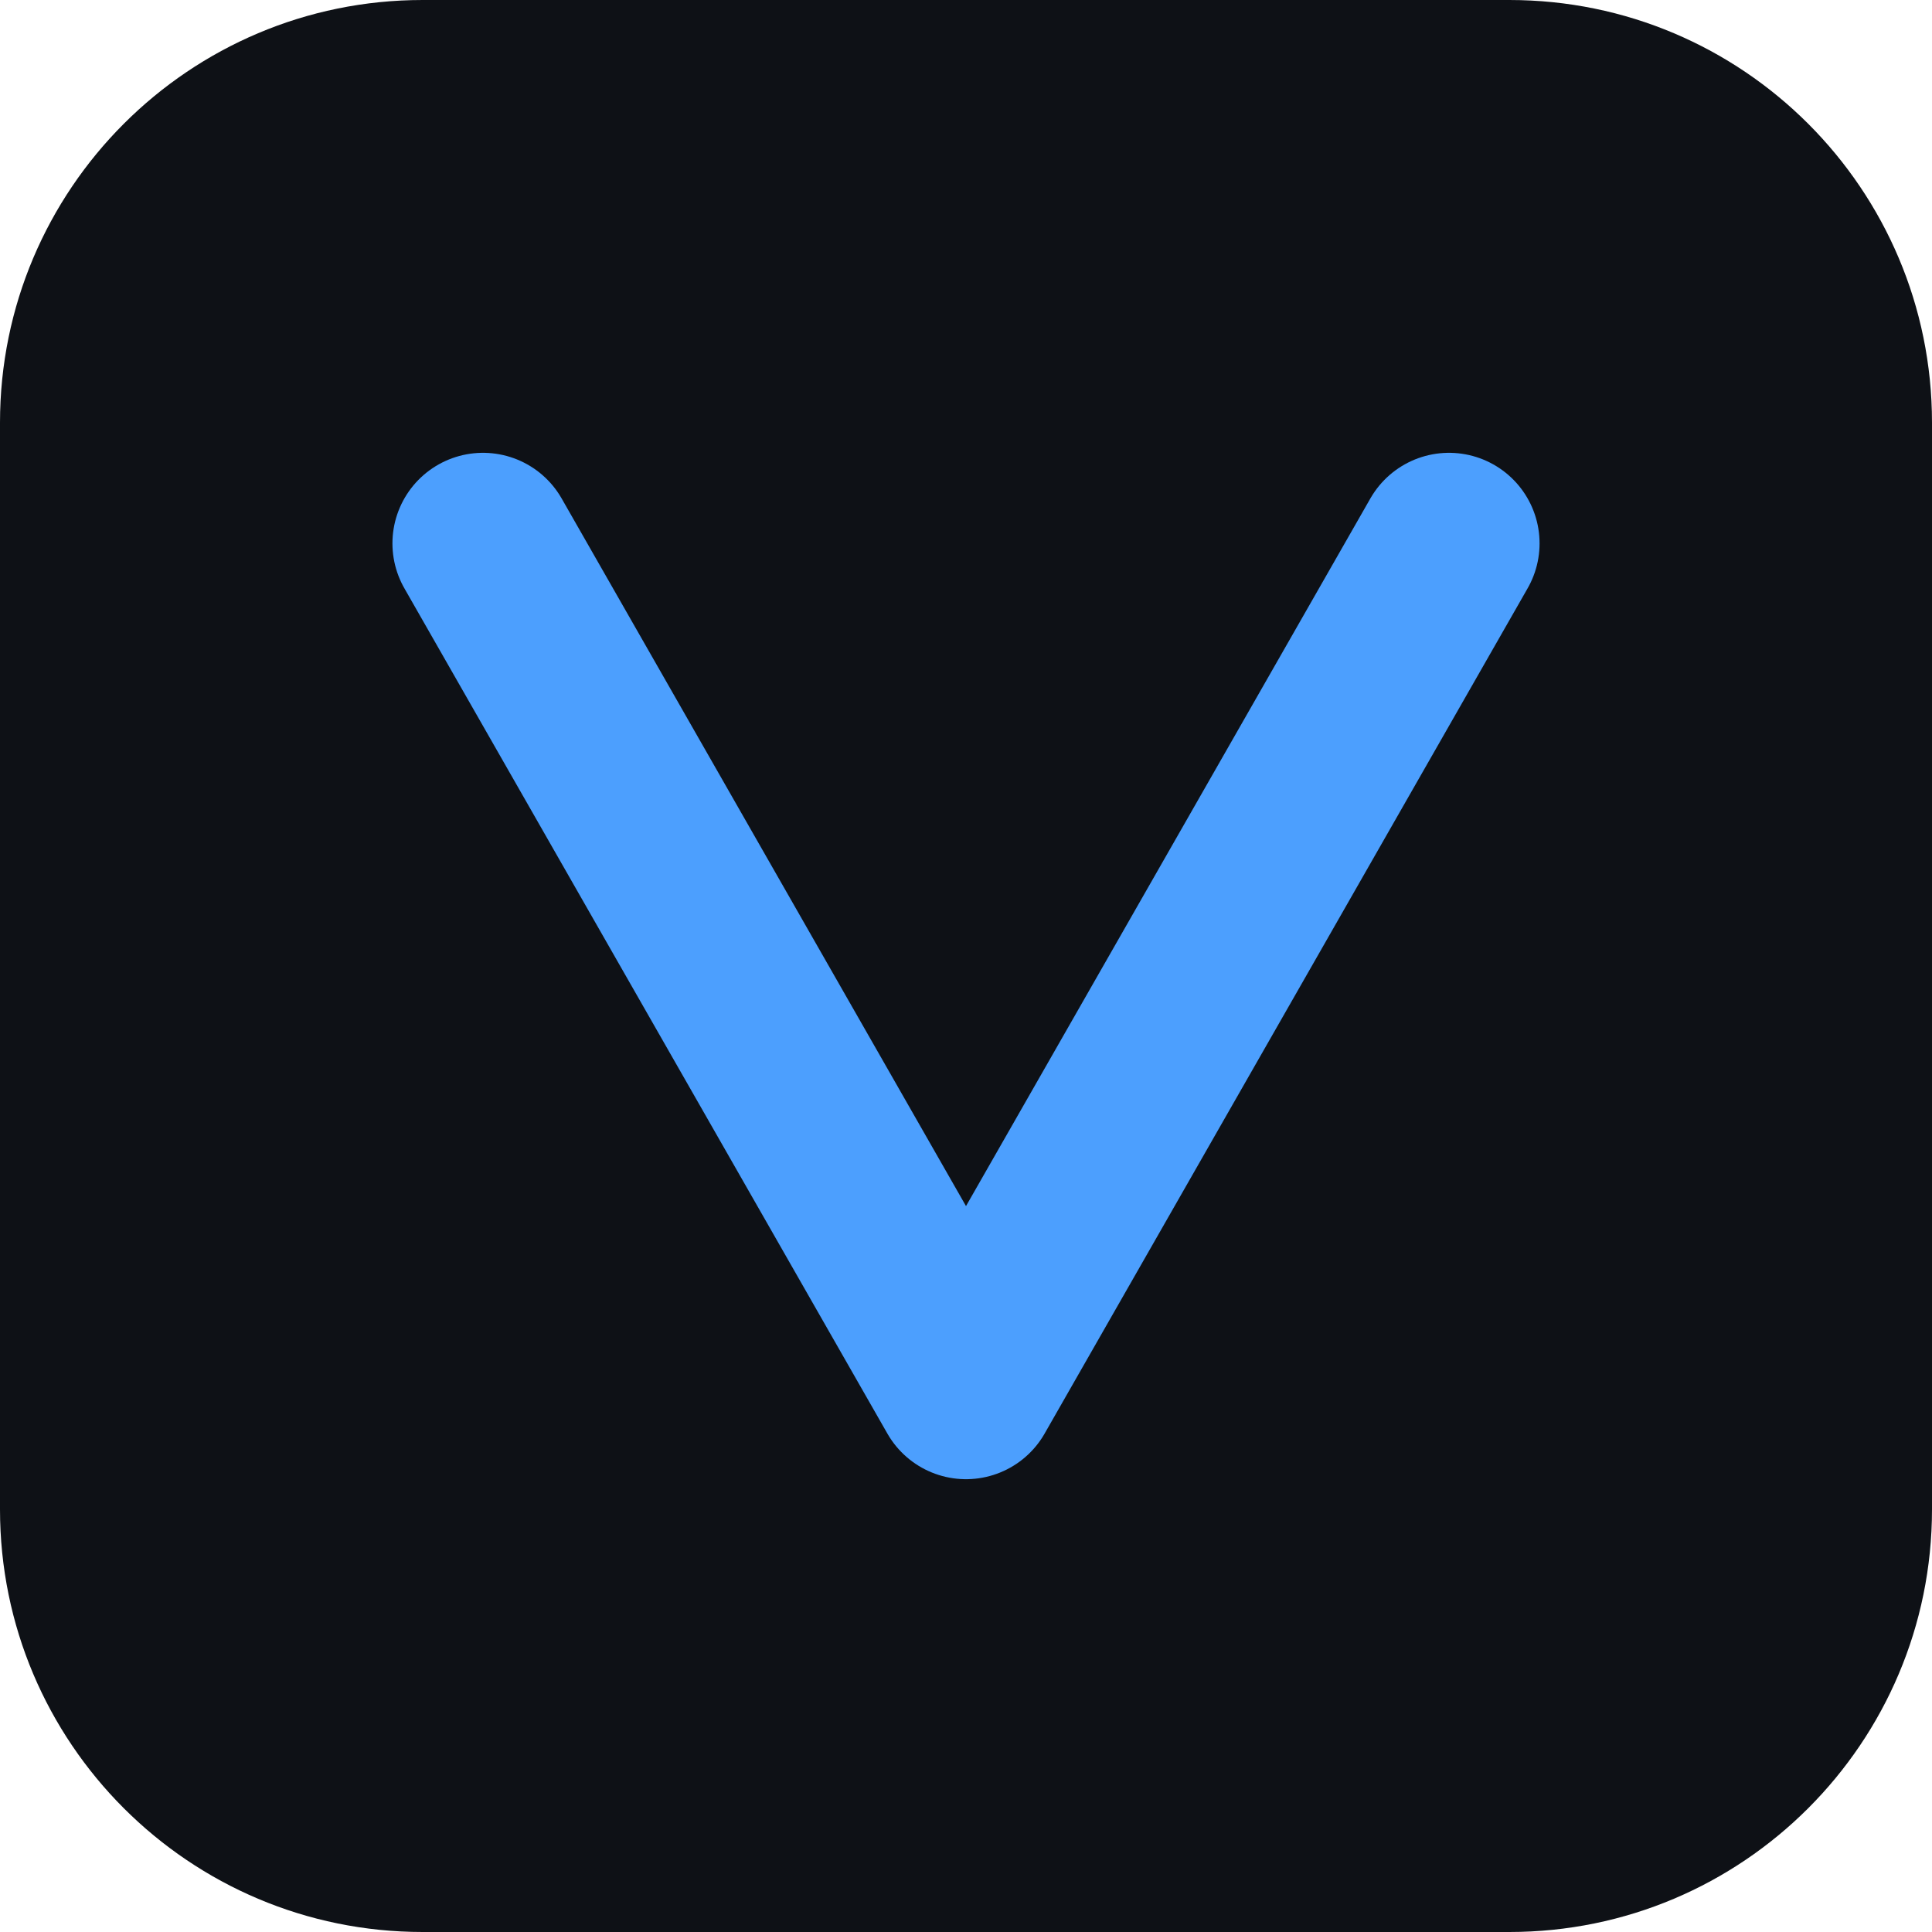
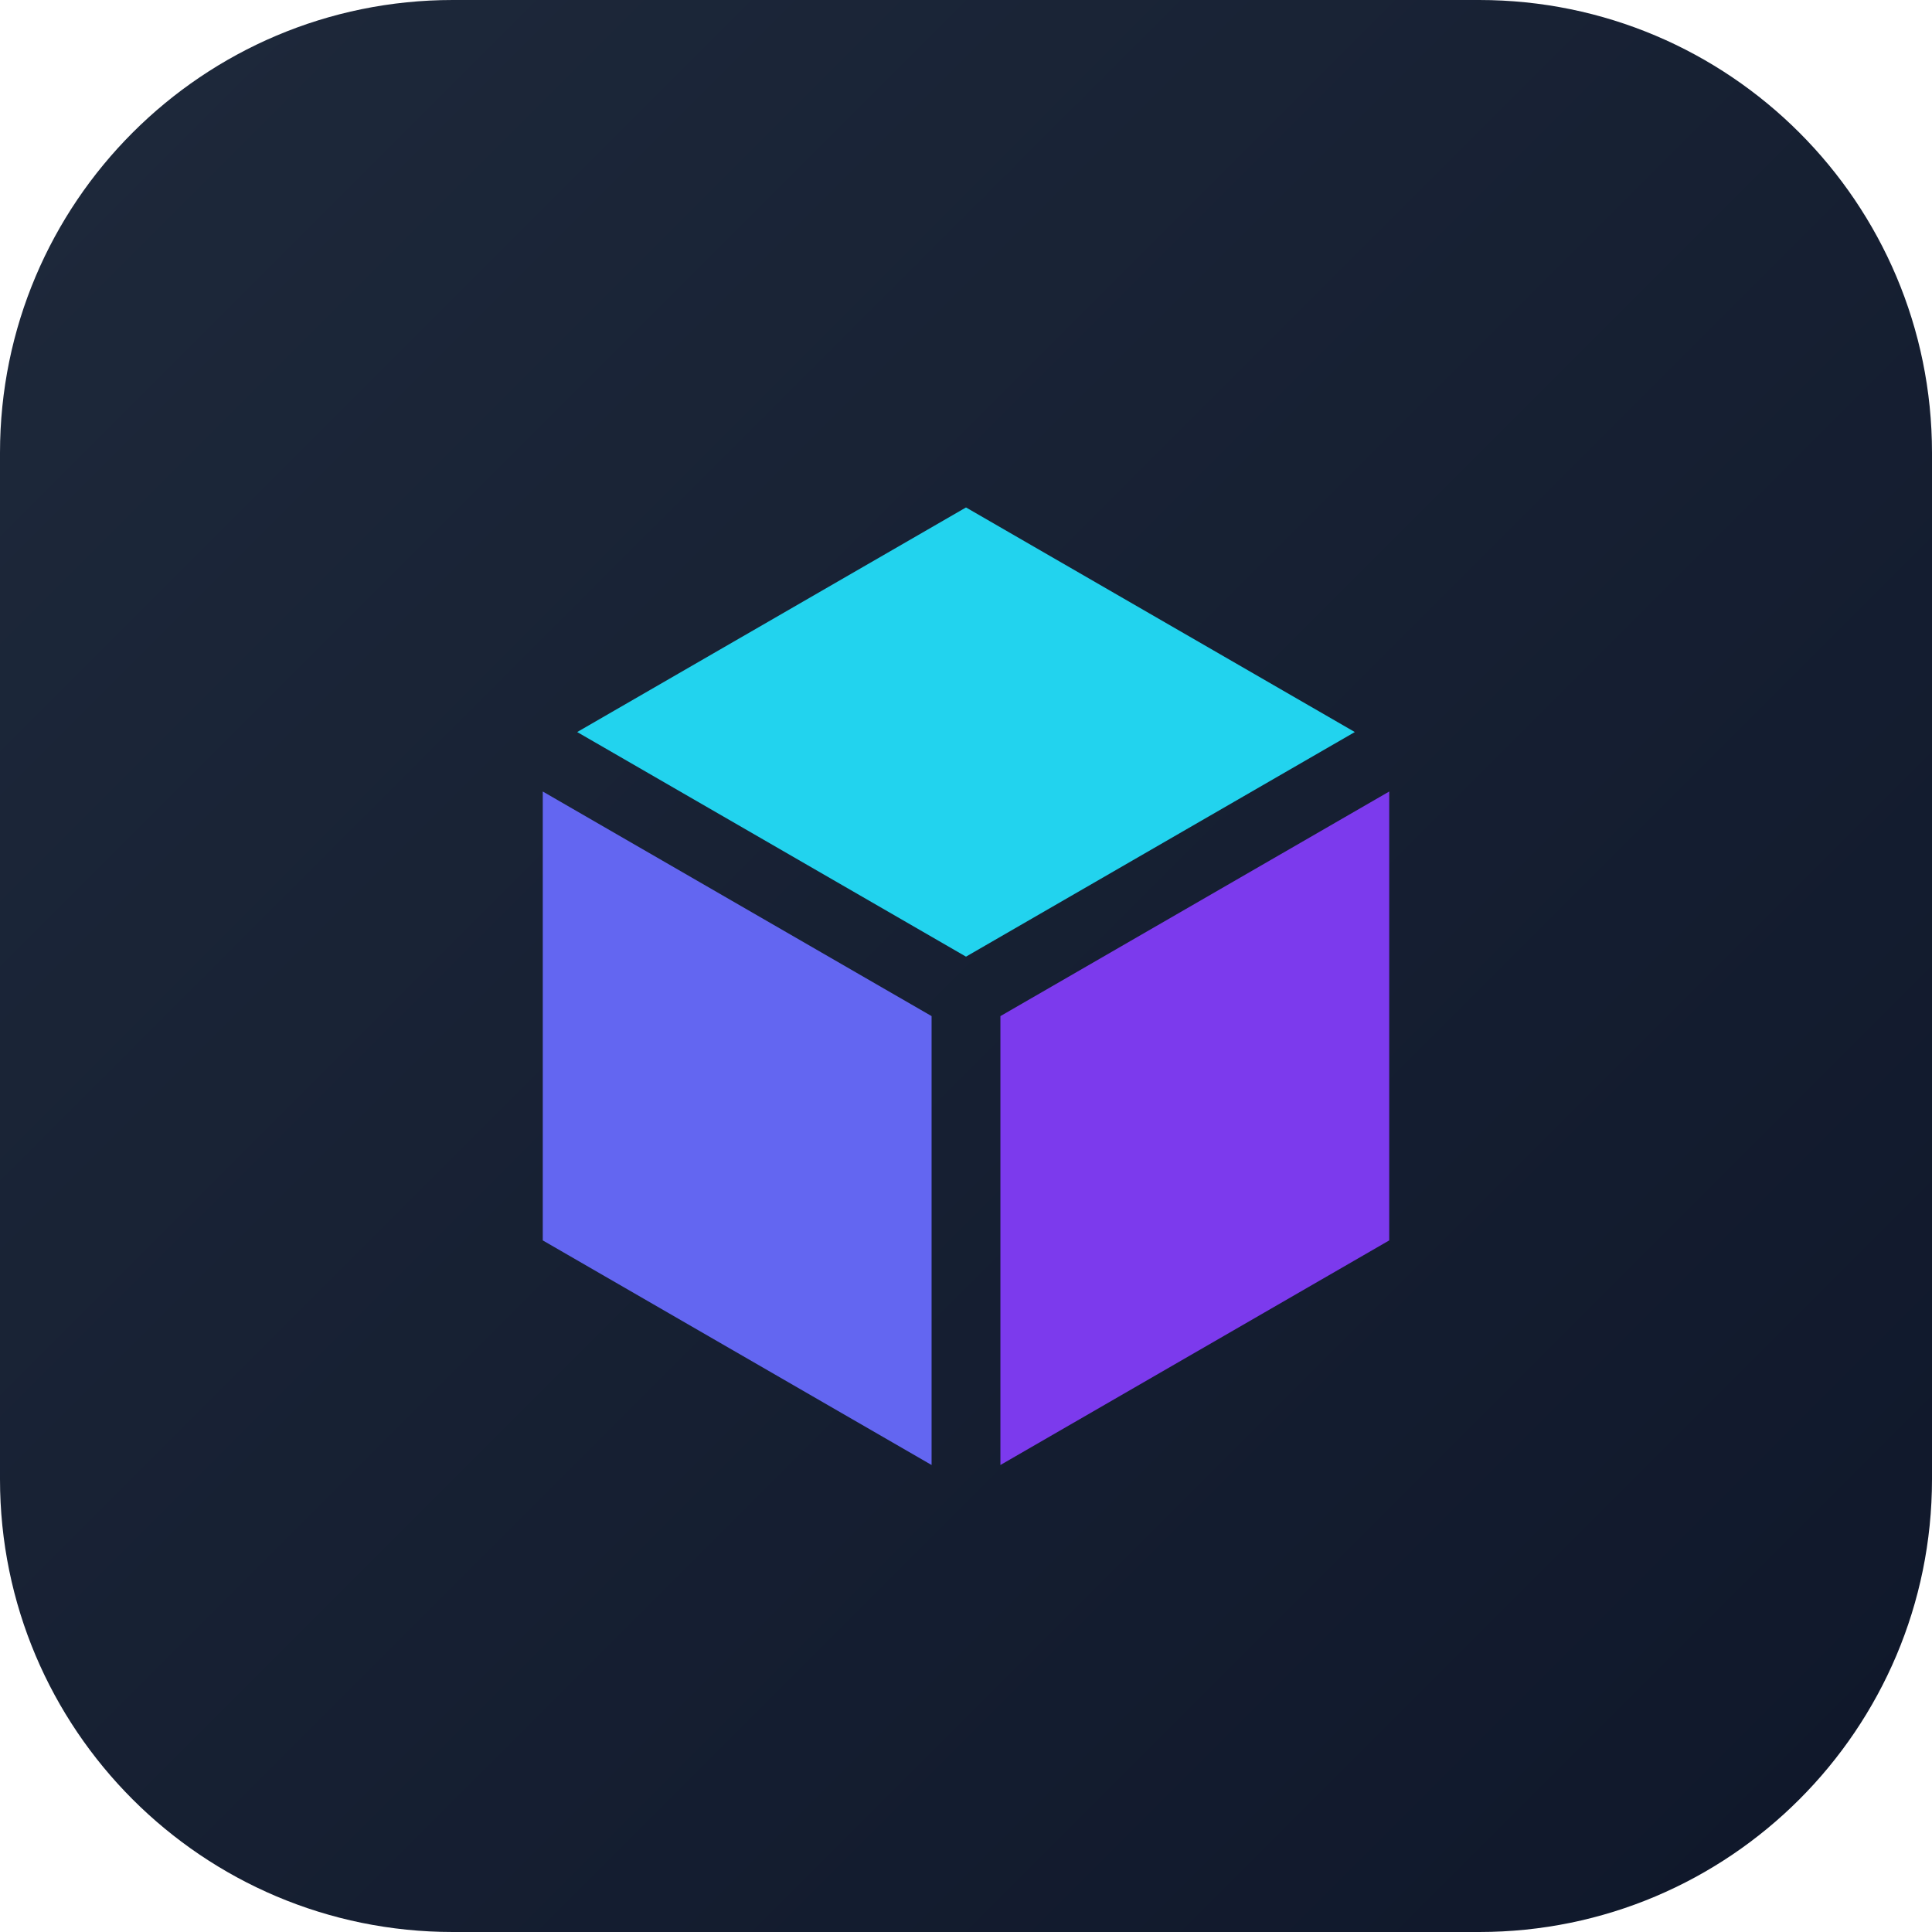
- <svg xmlns="http://www.w3.org/2000/svg" viewBox="0 0 32 32">
-   <rect width="32" height="32" rx="7" fill="#0e1116" />
-   <path d="M8 9l8 14 8-14" fill="none" stroke="#4c9ffe" stroke-width="3" stroke-linecap="round" stroke-linejoin="round" />
+ <svg xmlns="http://www.w3.org/2000/svg" viewBox="0 0 64 64" width="64" height="64" role="img" aria-label="DaygleVE">
+   <defs>
+     <linearGradient id="tile" x1="0" y1="0" x2="64" y2="64" gradientUnits="userSpaceOnUse">
+       <stop offset="0" stop-color="#1E293B" />
+       <stop offset="1" stop-color="#0F172A" />
+     </linearGradient>
+   </defs>
+   <rect x="0" y="0" width="64" height="64" rx="15" fill="url(#tile)" />
+   <polygon points="32.00,16.81 44.88,24.25 32.00,31.69 19.12,24.25" fill="#22D3EE" />
+   <polygon points="17.98,26.22 30.86,33.66 30.86,48.53 17.98,41.09" fill="#6366F1" />
+   <polygon points="33.14,33.66 46.02,26.22 46.02,41.09 33.14,48.53" fill="#7C3AED" />
</svg>
